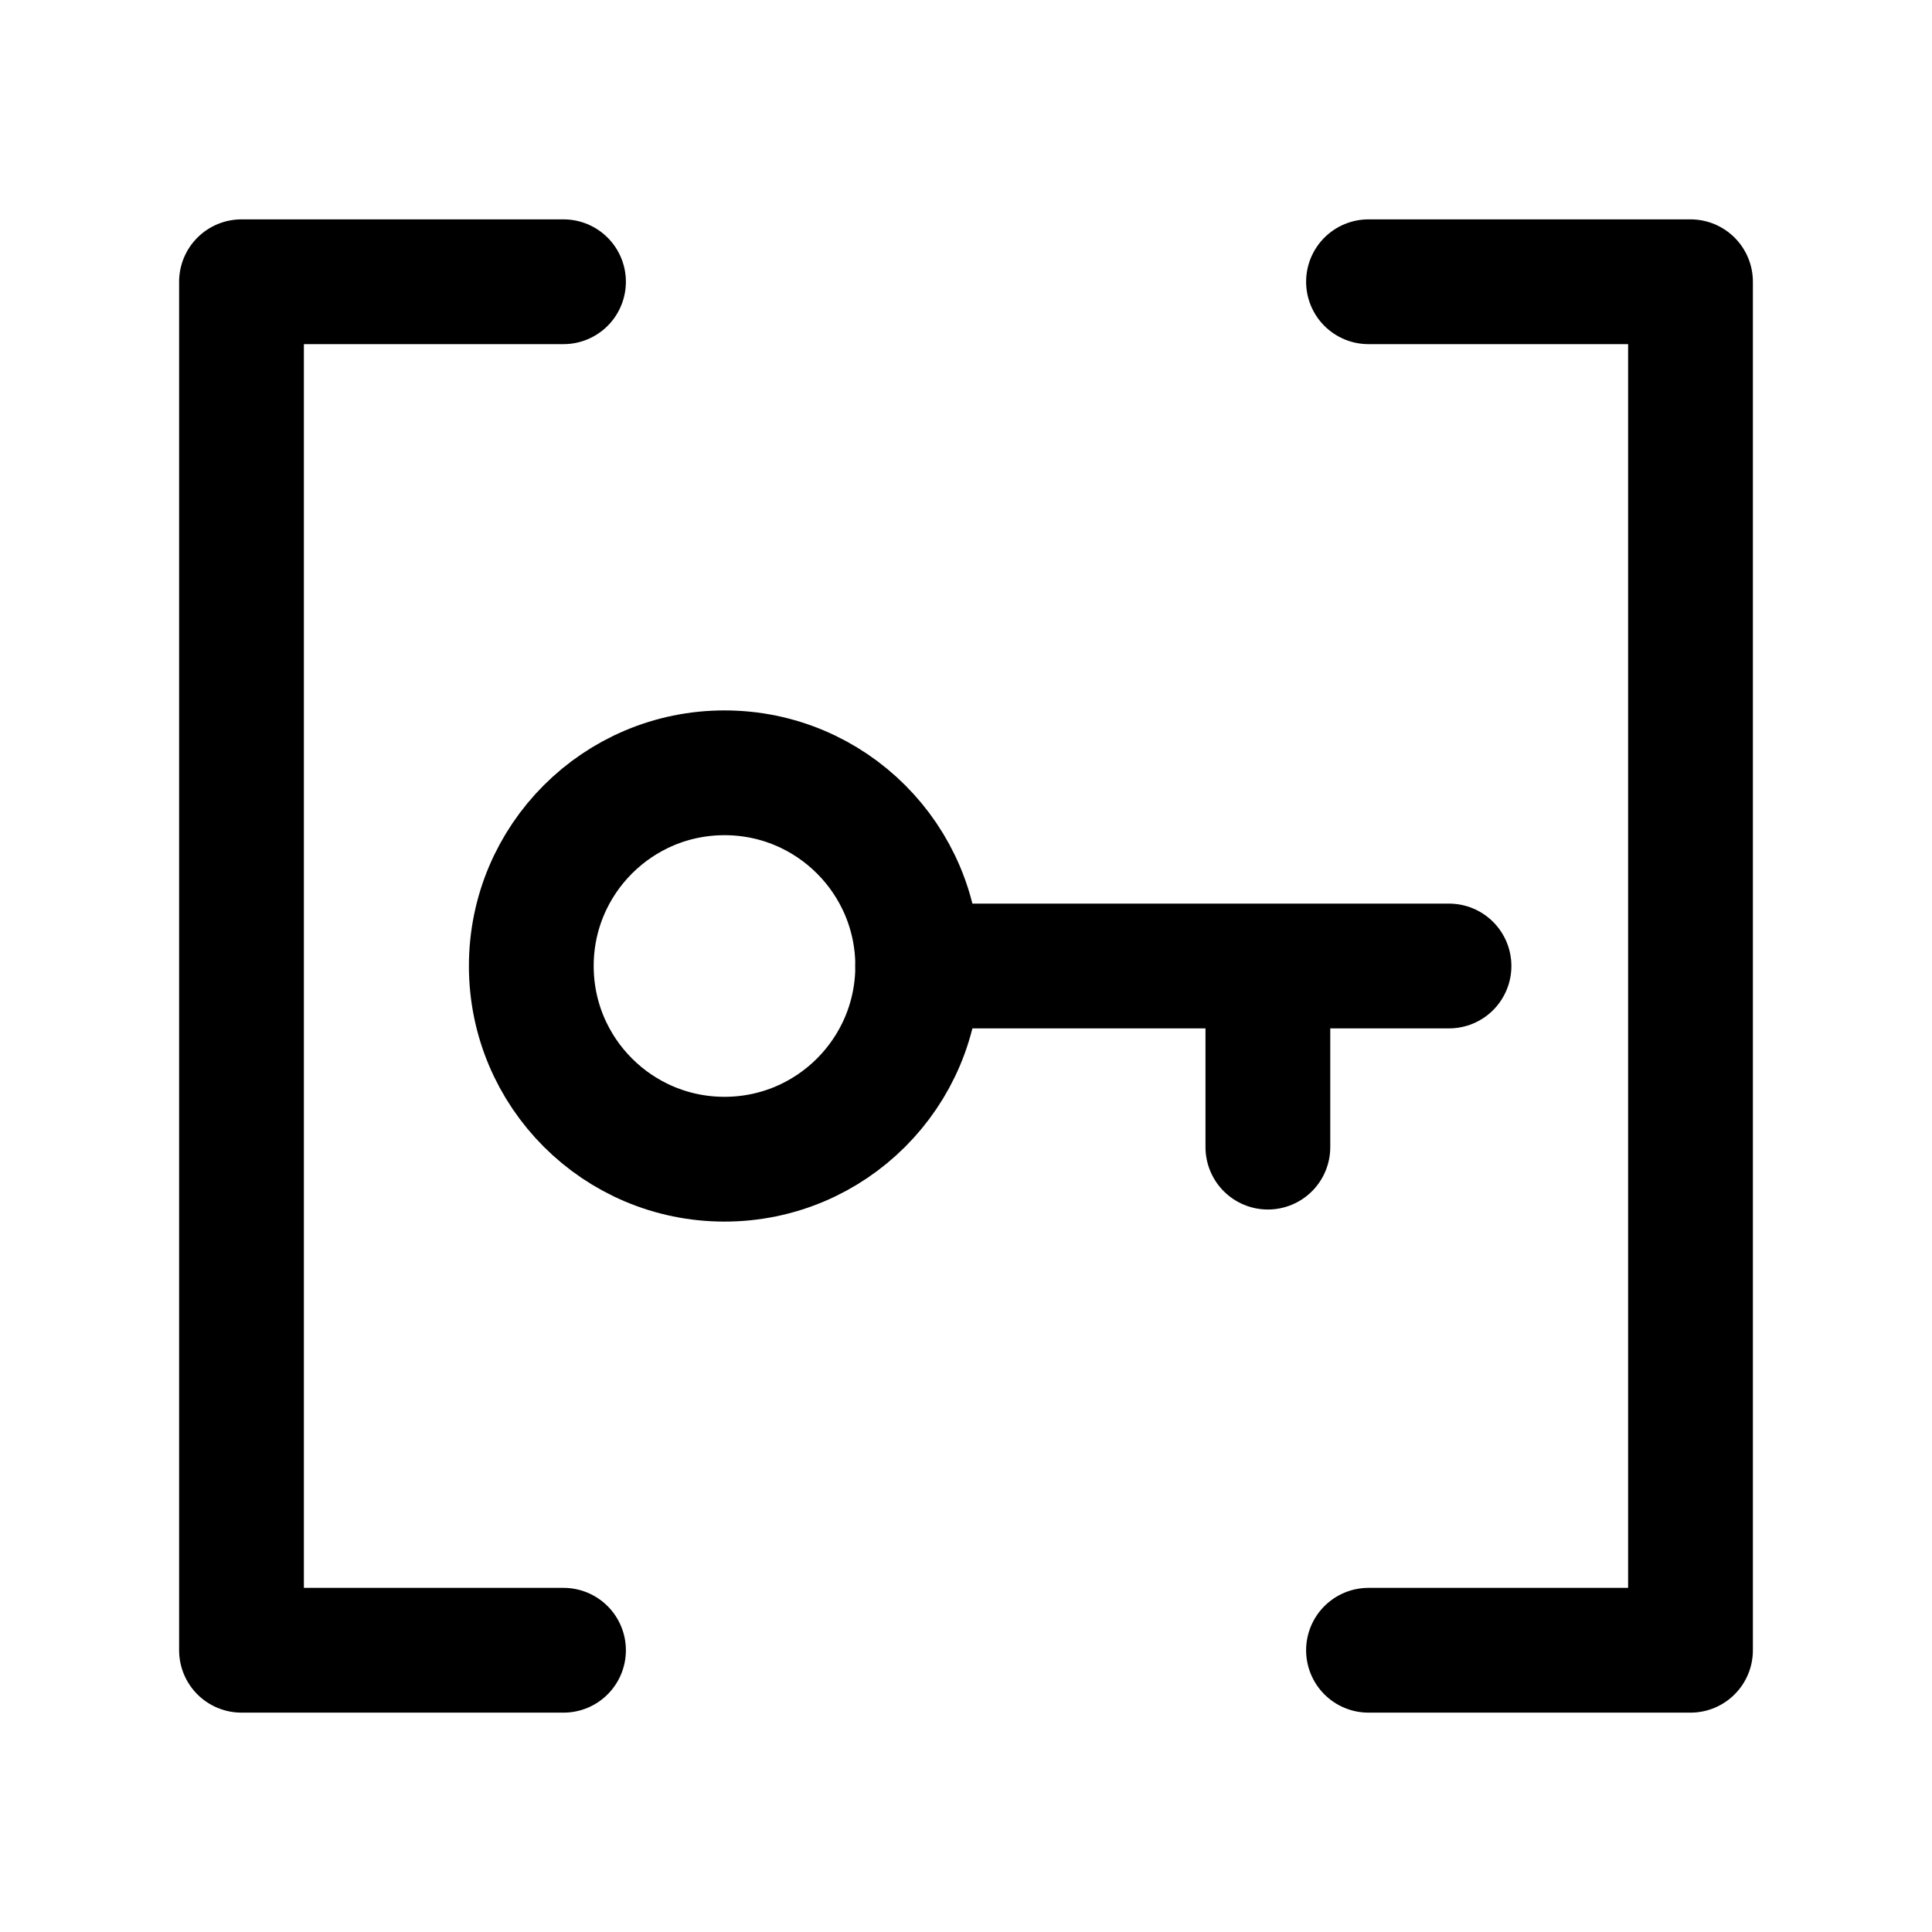
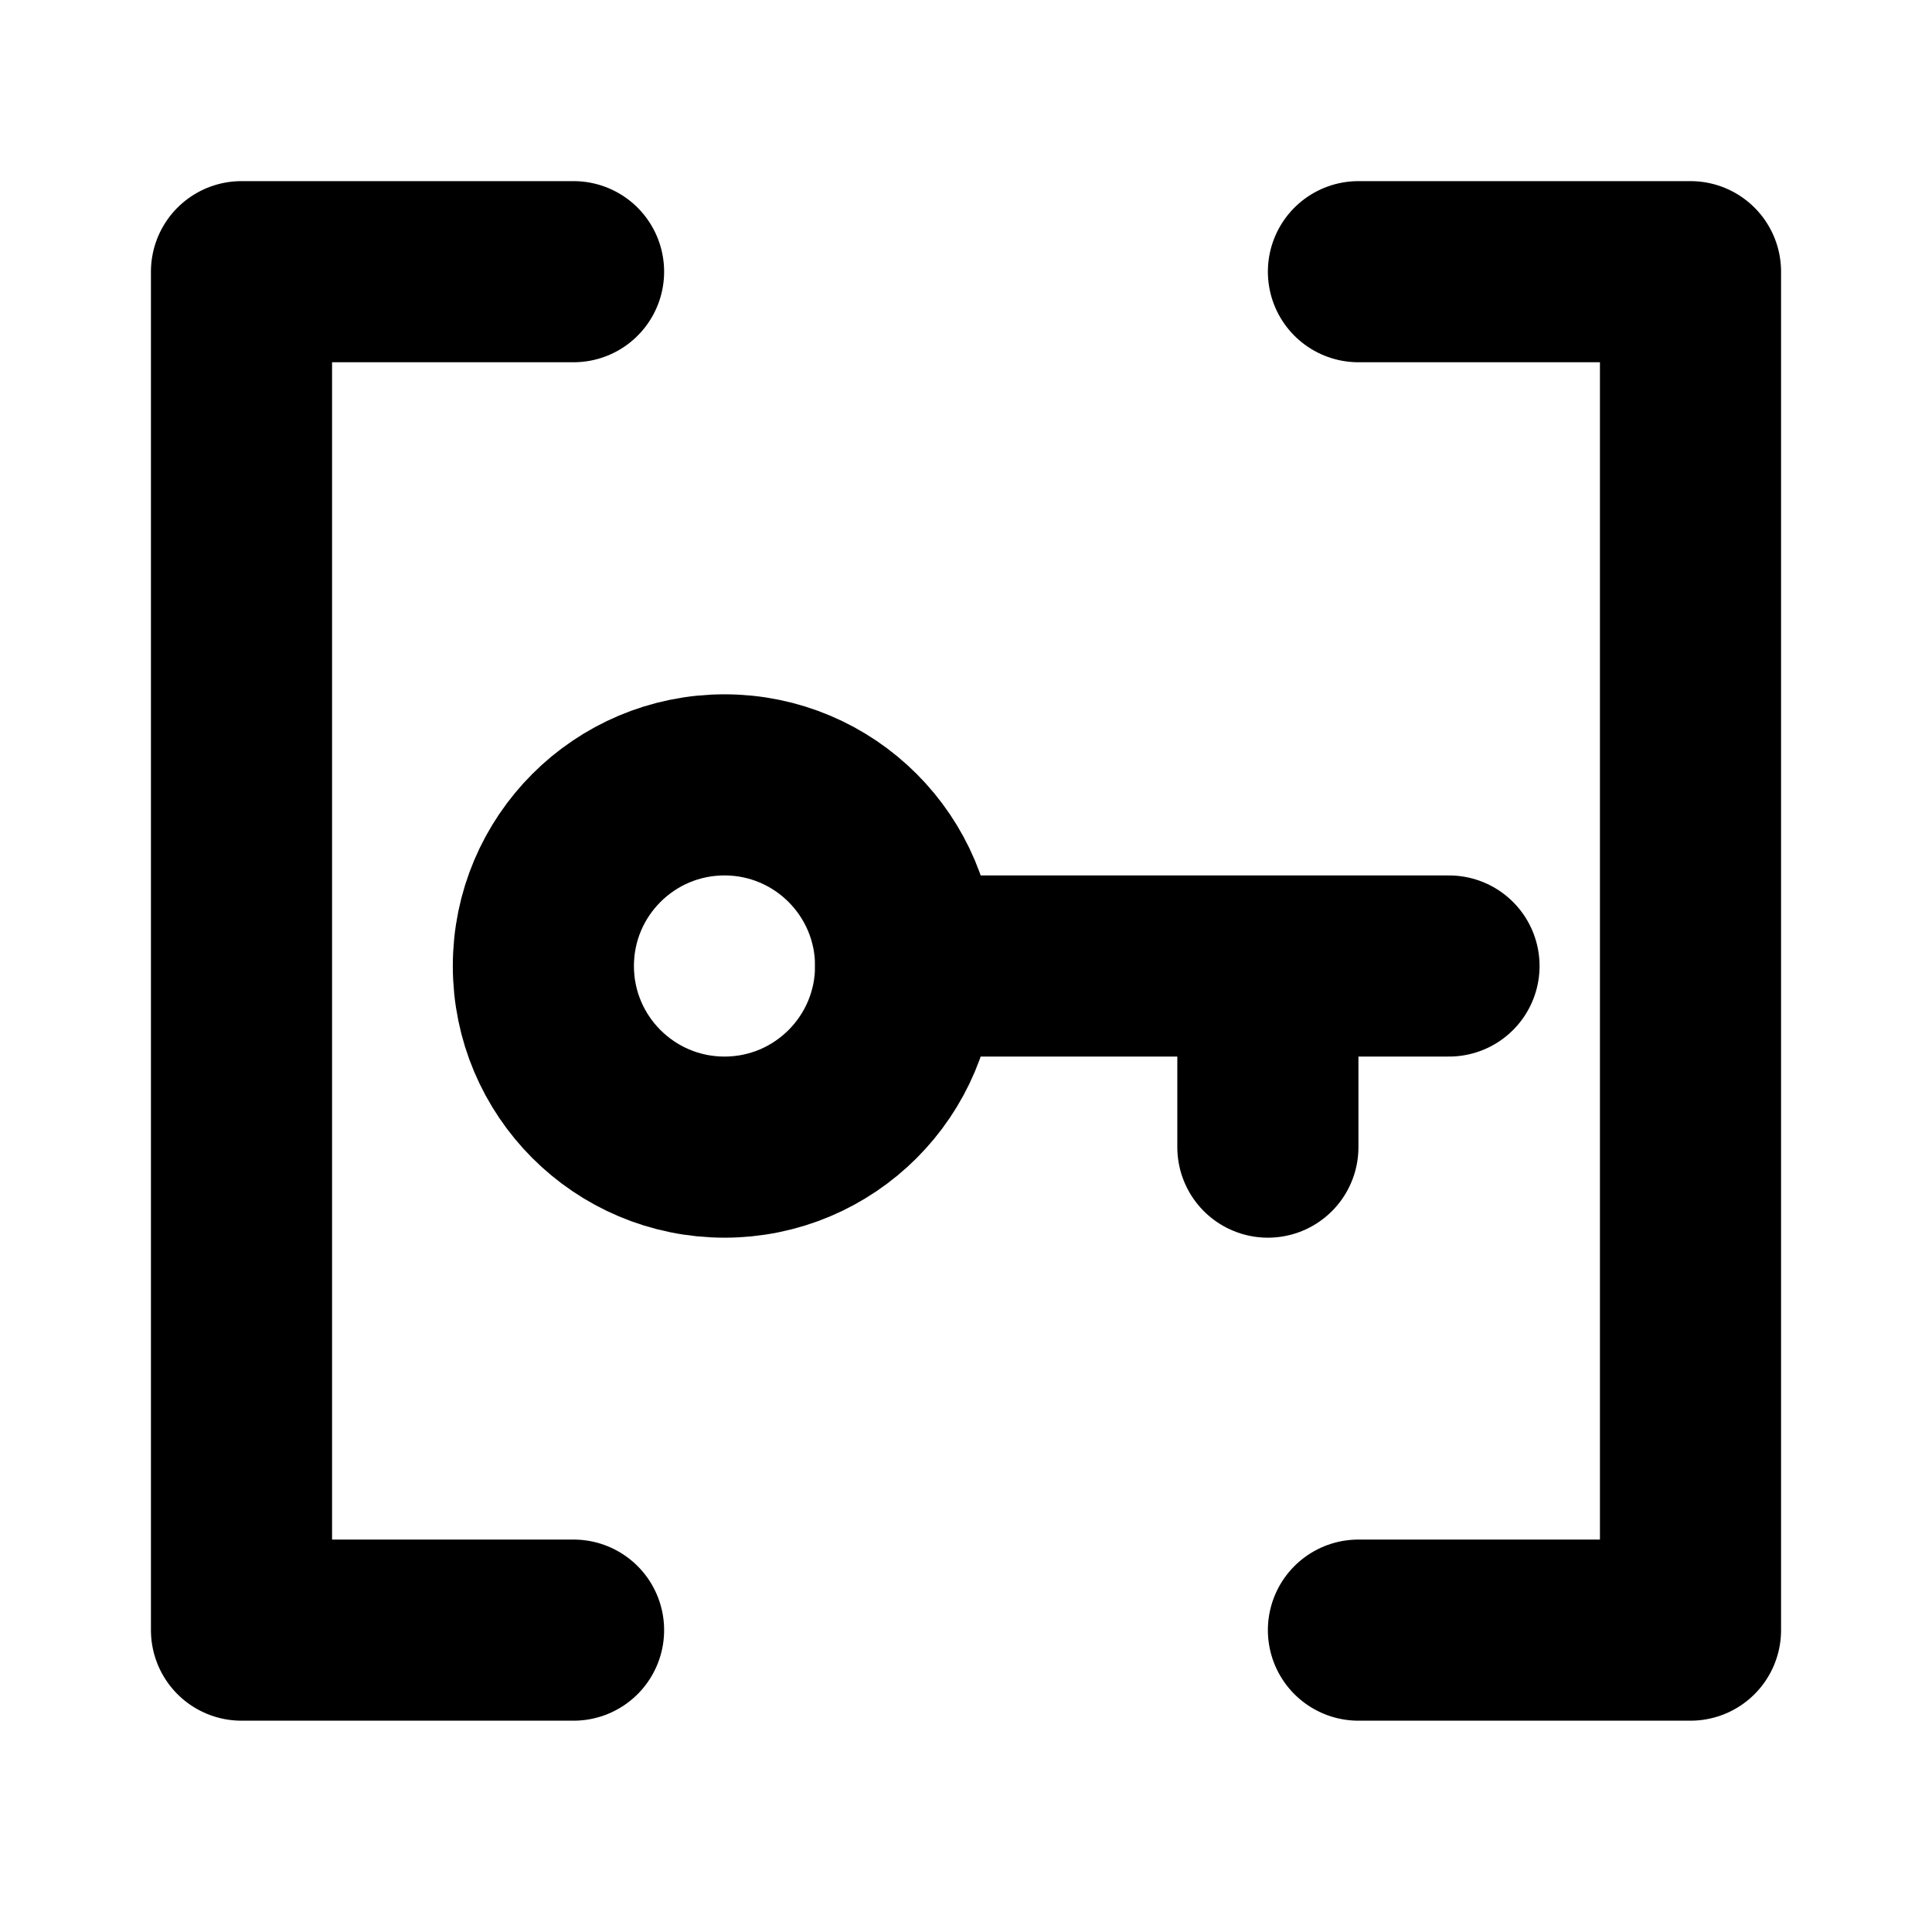
- <svg xmlns="http://www.w3.org/2000/svg" viewBox="0 0 24 24" fill="none" stroke="currentColor" stroke-width="1.55" stroke-linecap="round" stroke-linejoin="round">
-   <path class="accent" d="M7 3.5H3v17h4M17 3.5h4v17h-4" />
-   <circle cx="9" cy="12" r="2.4" />
-   <path d="M11.4 12H18m-2.25 0v2.25" />
+ <svg xmlns="http://www.w3.org/2000/svg" viewBox="0 0 16 16" fill="none" stroke="currentColor" stroke-width="1.5" stroke-linecap="round" stroke-linejoin="round">
+   <path class="accent" d="M4.75 2.25H2v11.25h2.75M11.25 2.25h2.75v11.25h-2.75" />
+   <circle cx="6" cy="8" r="1.5" />
+   <path d="M7.5 8H12m-1.5 0v1.5" />
</svg>
